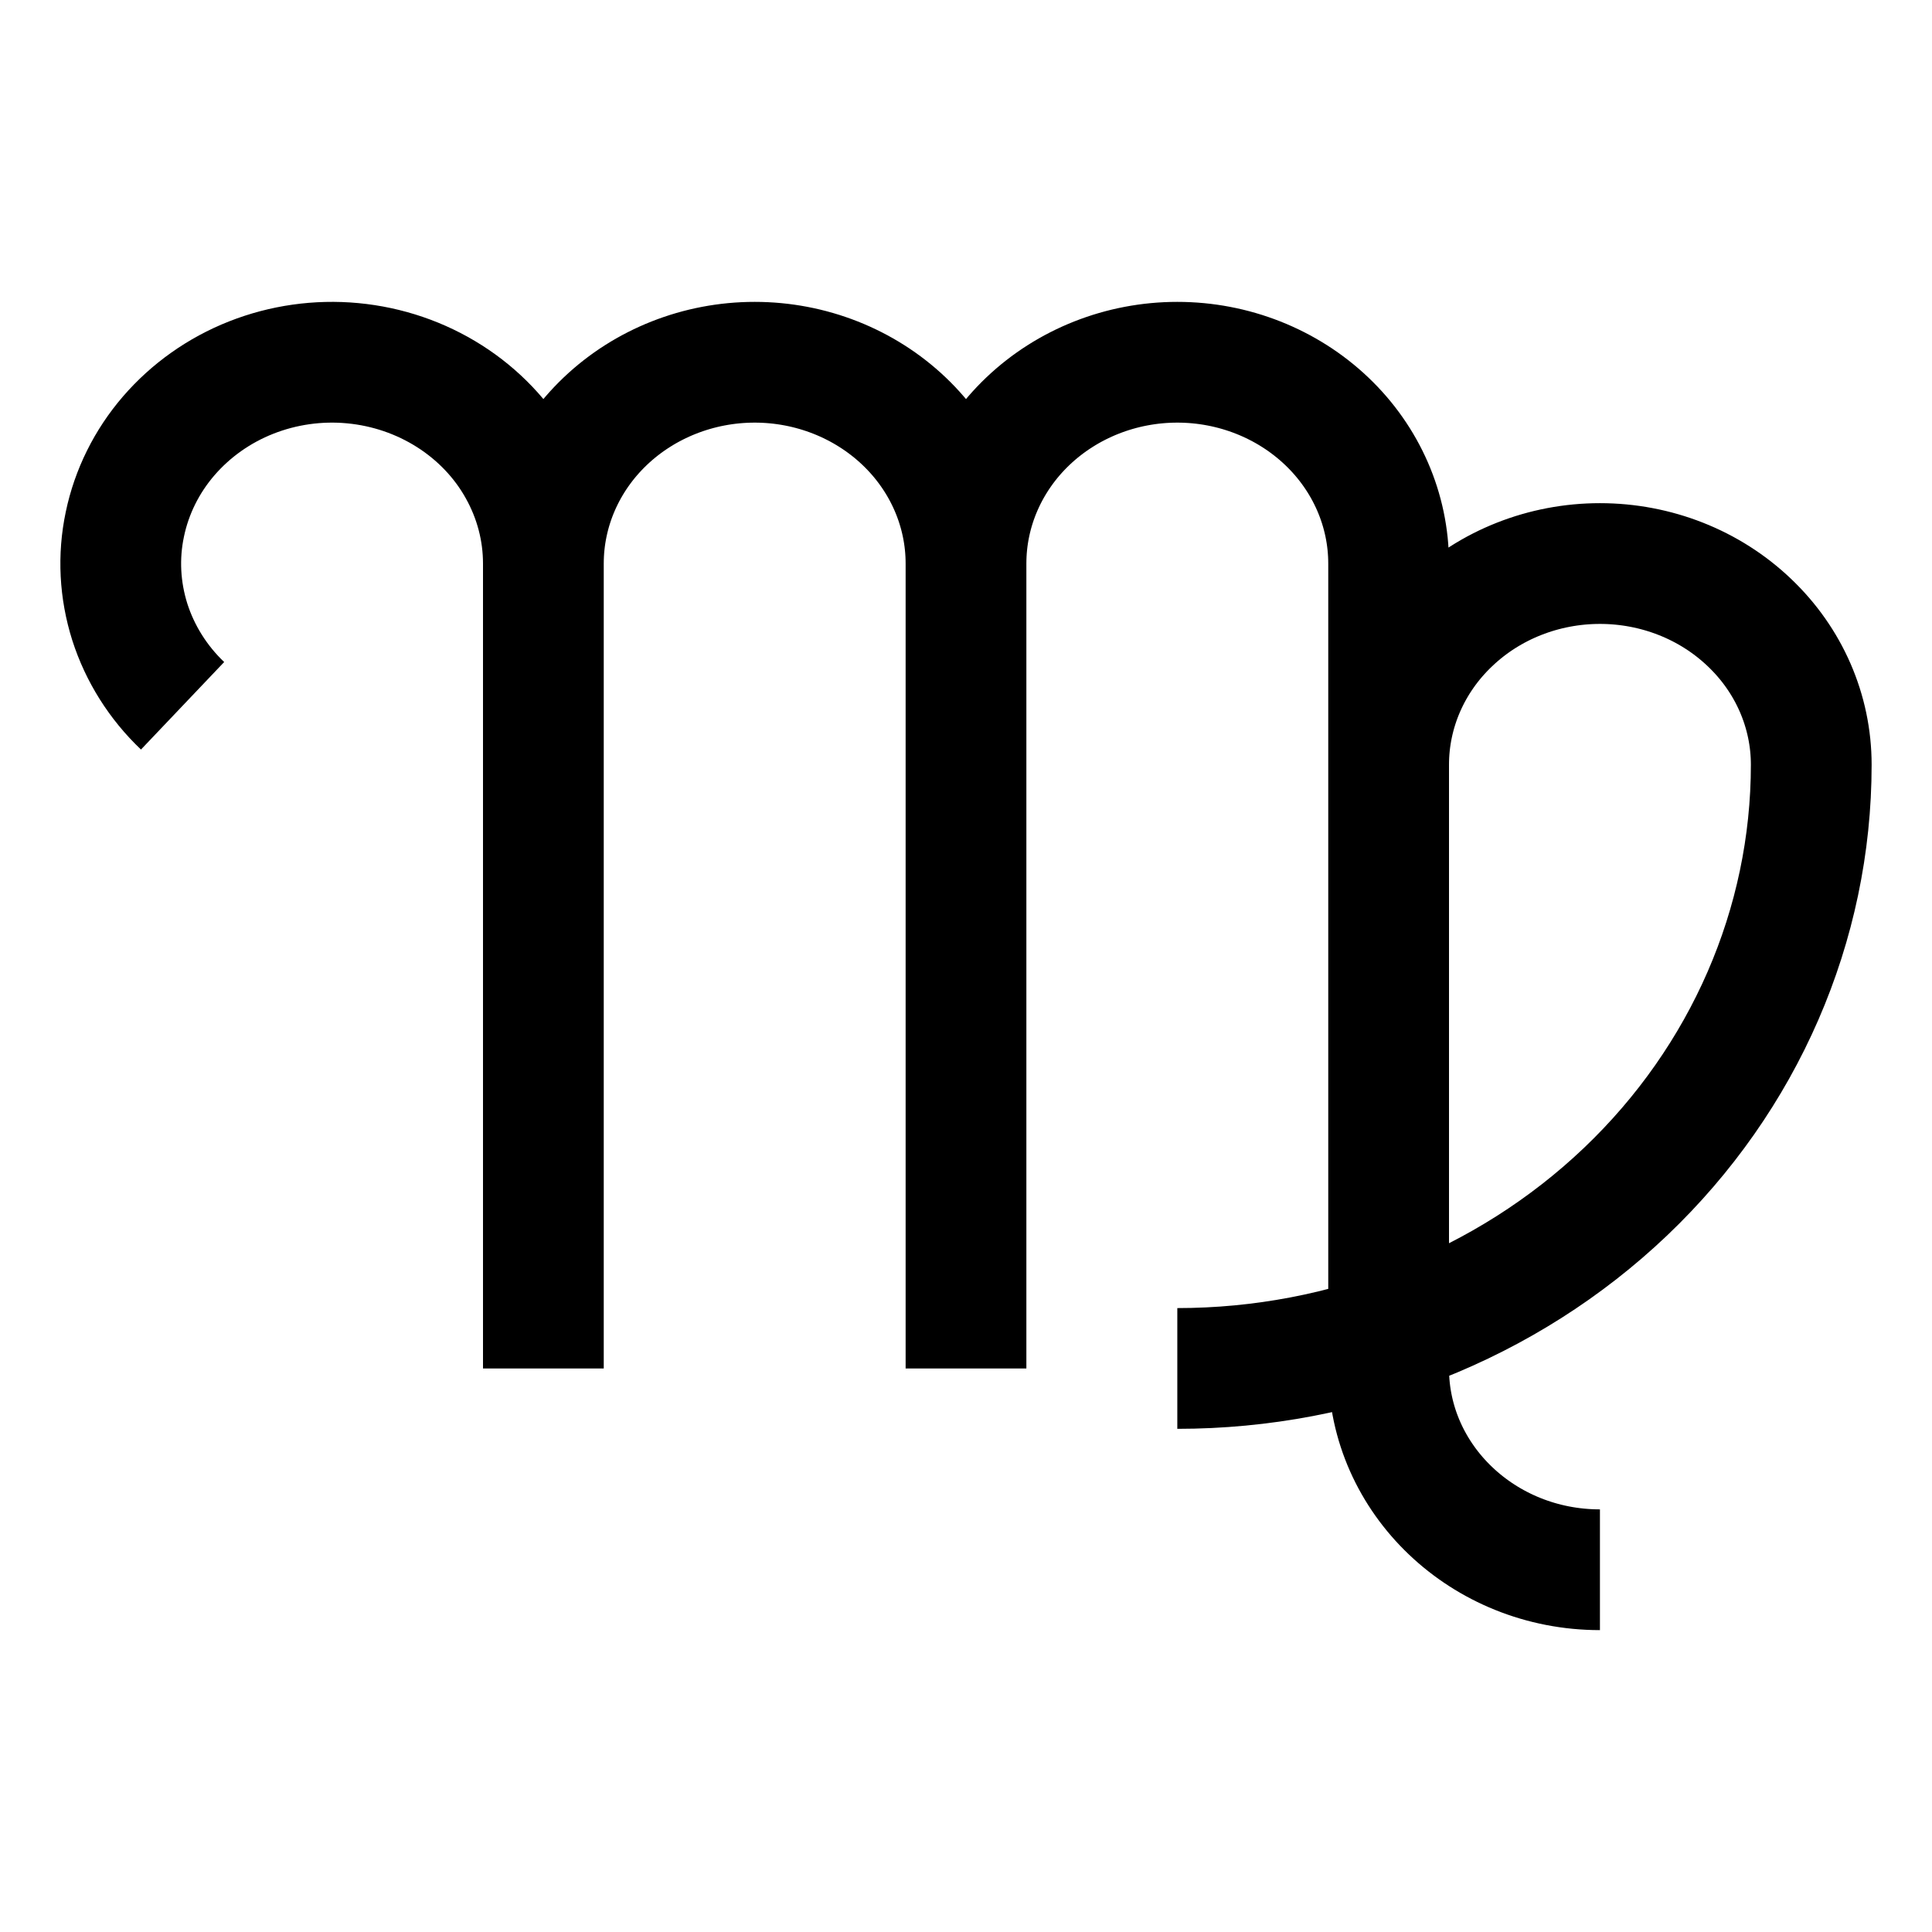
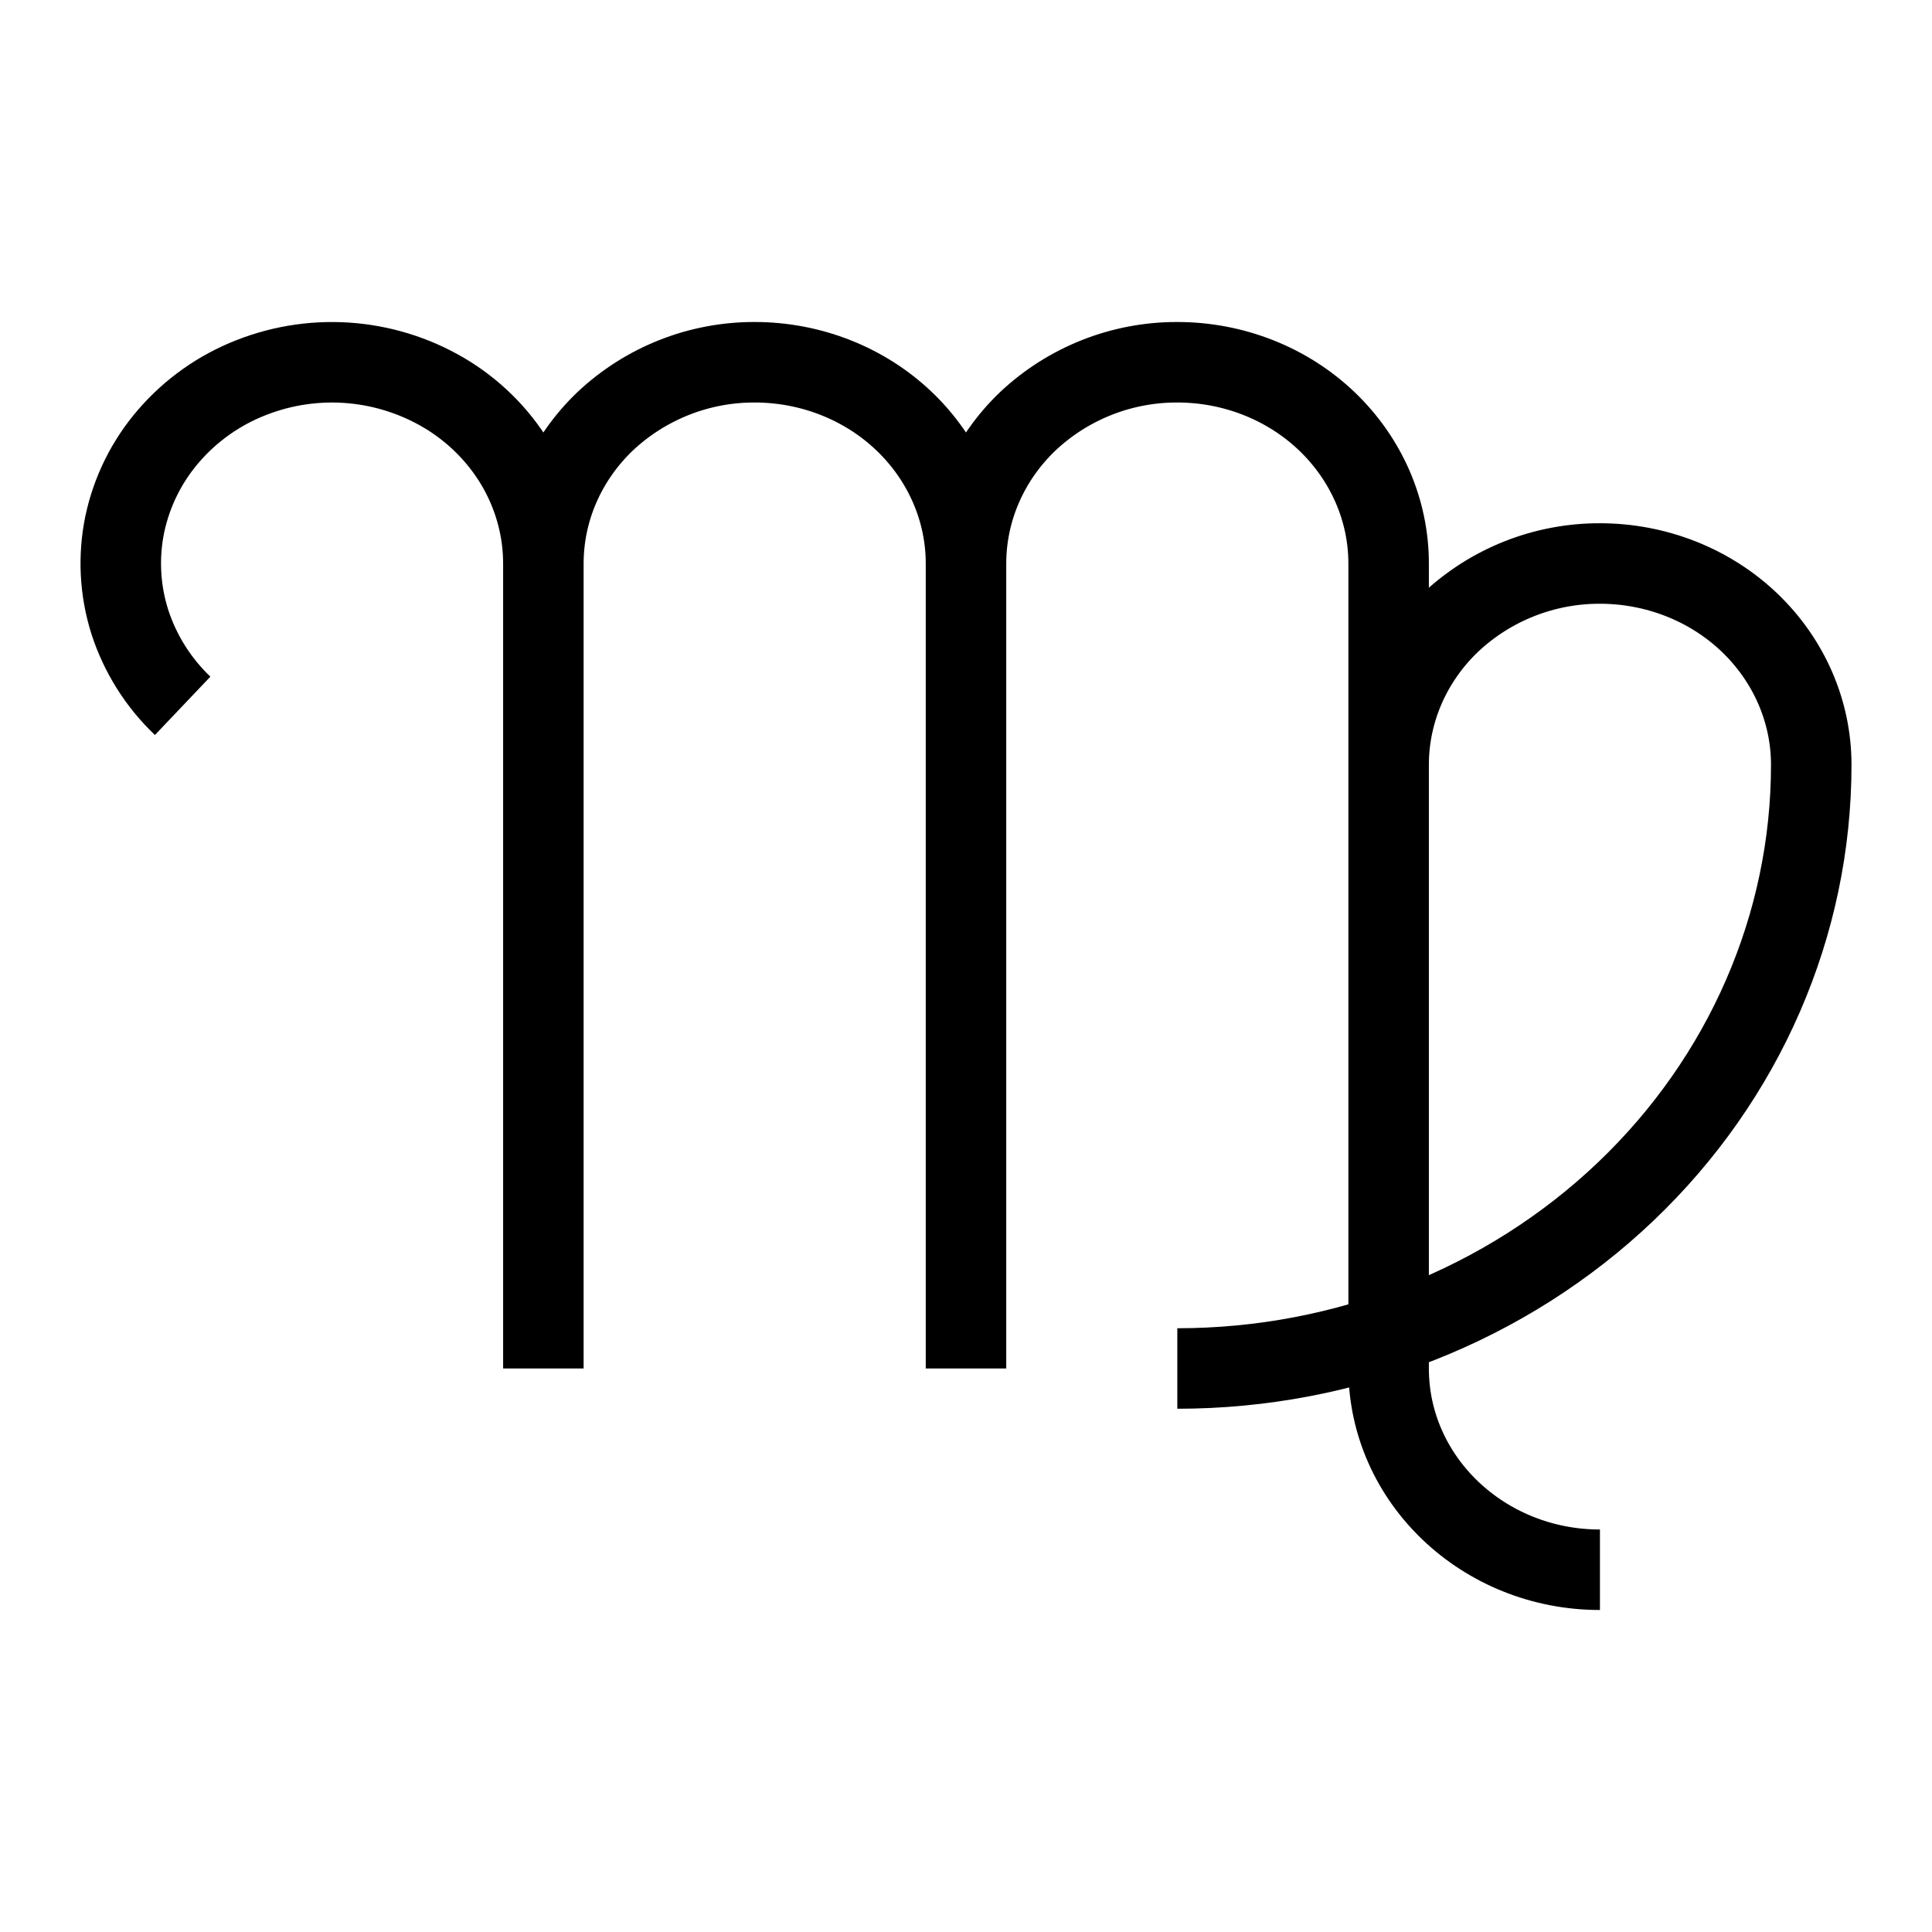
- <svg xmlns="http://www.w3.org/2000/svg" width="16" height="16" viewBox="0 0 16 16" fill="none">
-   <path d="M1.512 5.845C1.309 5.652 1.159 5.413 1.075 5.151C0.992 4.888 0.977 4.611 1.034 4.342C1.09 4.073 1.215 3.821 1.397 3.61C1.58 3.398 1.814 3.232 2.08 3.127C2.346 3.022 2.635 2.981 2.921 3.008C3.208 3.035 3.483 3.129 3.722 3.281C3.961 3.433 4.158 3.639 4.293 3.881C4.429 4.123 4.5 4.393 4.5 4.667M4.5 4.667V11.333M4.5 4.667C4.5 4.225 4.684 3.801 5.013 3.488C5.341 3.176 5.786 3 6.25 3C6.714 3 7.159 3.176 7.487 3.488C7.816 3.801 8 4.225 8 4.667M11.5 6.333C11.5 5.891 11.684 5.467 12.013 5.155C12.341 4.842 12.786 4.667 13.25 4.667C13.714 4.667 14.159 4.842 14.487 5.155C14.816 5.467 15 5.891 15 6.333C15 7.659 14.447 8.931 13.462 9.869C12.478 10.806 11.142 11.333 9.75 11.333M8 4.667C8 4.225 8.184 3.801 8.513 3.488C8.841 3.176 9.286 3 9.75 3C10.214 3 10.659 3.176 10.987 3.488C11.316 3.801 11.5 4.225 11.5 4.667V11.333C11.5 12.253 12.284 13 13.25 13M8 4.667L8 11.333" stroke="currentColor" stroke-width="1" stroke-linejoin="miter" />
+ <svg xmlns="http://www.w3.org/2000/svg" width="24" height="24" fill="none" viewBox="0 0 24 24" stroke="currentColor" stroke-width="1">
+   <path d="M2.269 8.768a2.5 2.5 0 0 1-.656-1.042 2.4 2.4 0 0 1-.063-1.213 2.45 2.45 0 0 1 .546-1.099 2.6 2.6 0 0 1 1.024-.723 2.74 2.74 0 0 1 2.463.23c.36.229.653.538.857.9.203.363.31.768.31 1.179m0 0v10m0-10c0-.663.277-1.299.769-1.768A2.7 2.7 0 0 1 9.375 4.5c.696 0 1.364.263 1.856.732.492.47.769 1.105.769 1.768m0 0c0-.663.277-1.299.769-1.768a2.7 2.7 0 0 1 1.856-.732c.696 0 1.364.263 1.856.732.492.47.769 1.105.769 1.768v10c0 1.38 1.176 2.5 2.625 2.5M12 7v10m5.25-7.5c0-.663.277-1.299.769-1.768A2.7 2.7 0 0 1 19.875 7c.696 0 1.364.263 1.856.732.492.47.769 1.105.769 1.768 0 1.99-.83 3.897-2.306 5.303C18.717 16.21 16.714 17 14.625 17" />
</svg>
